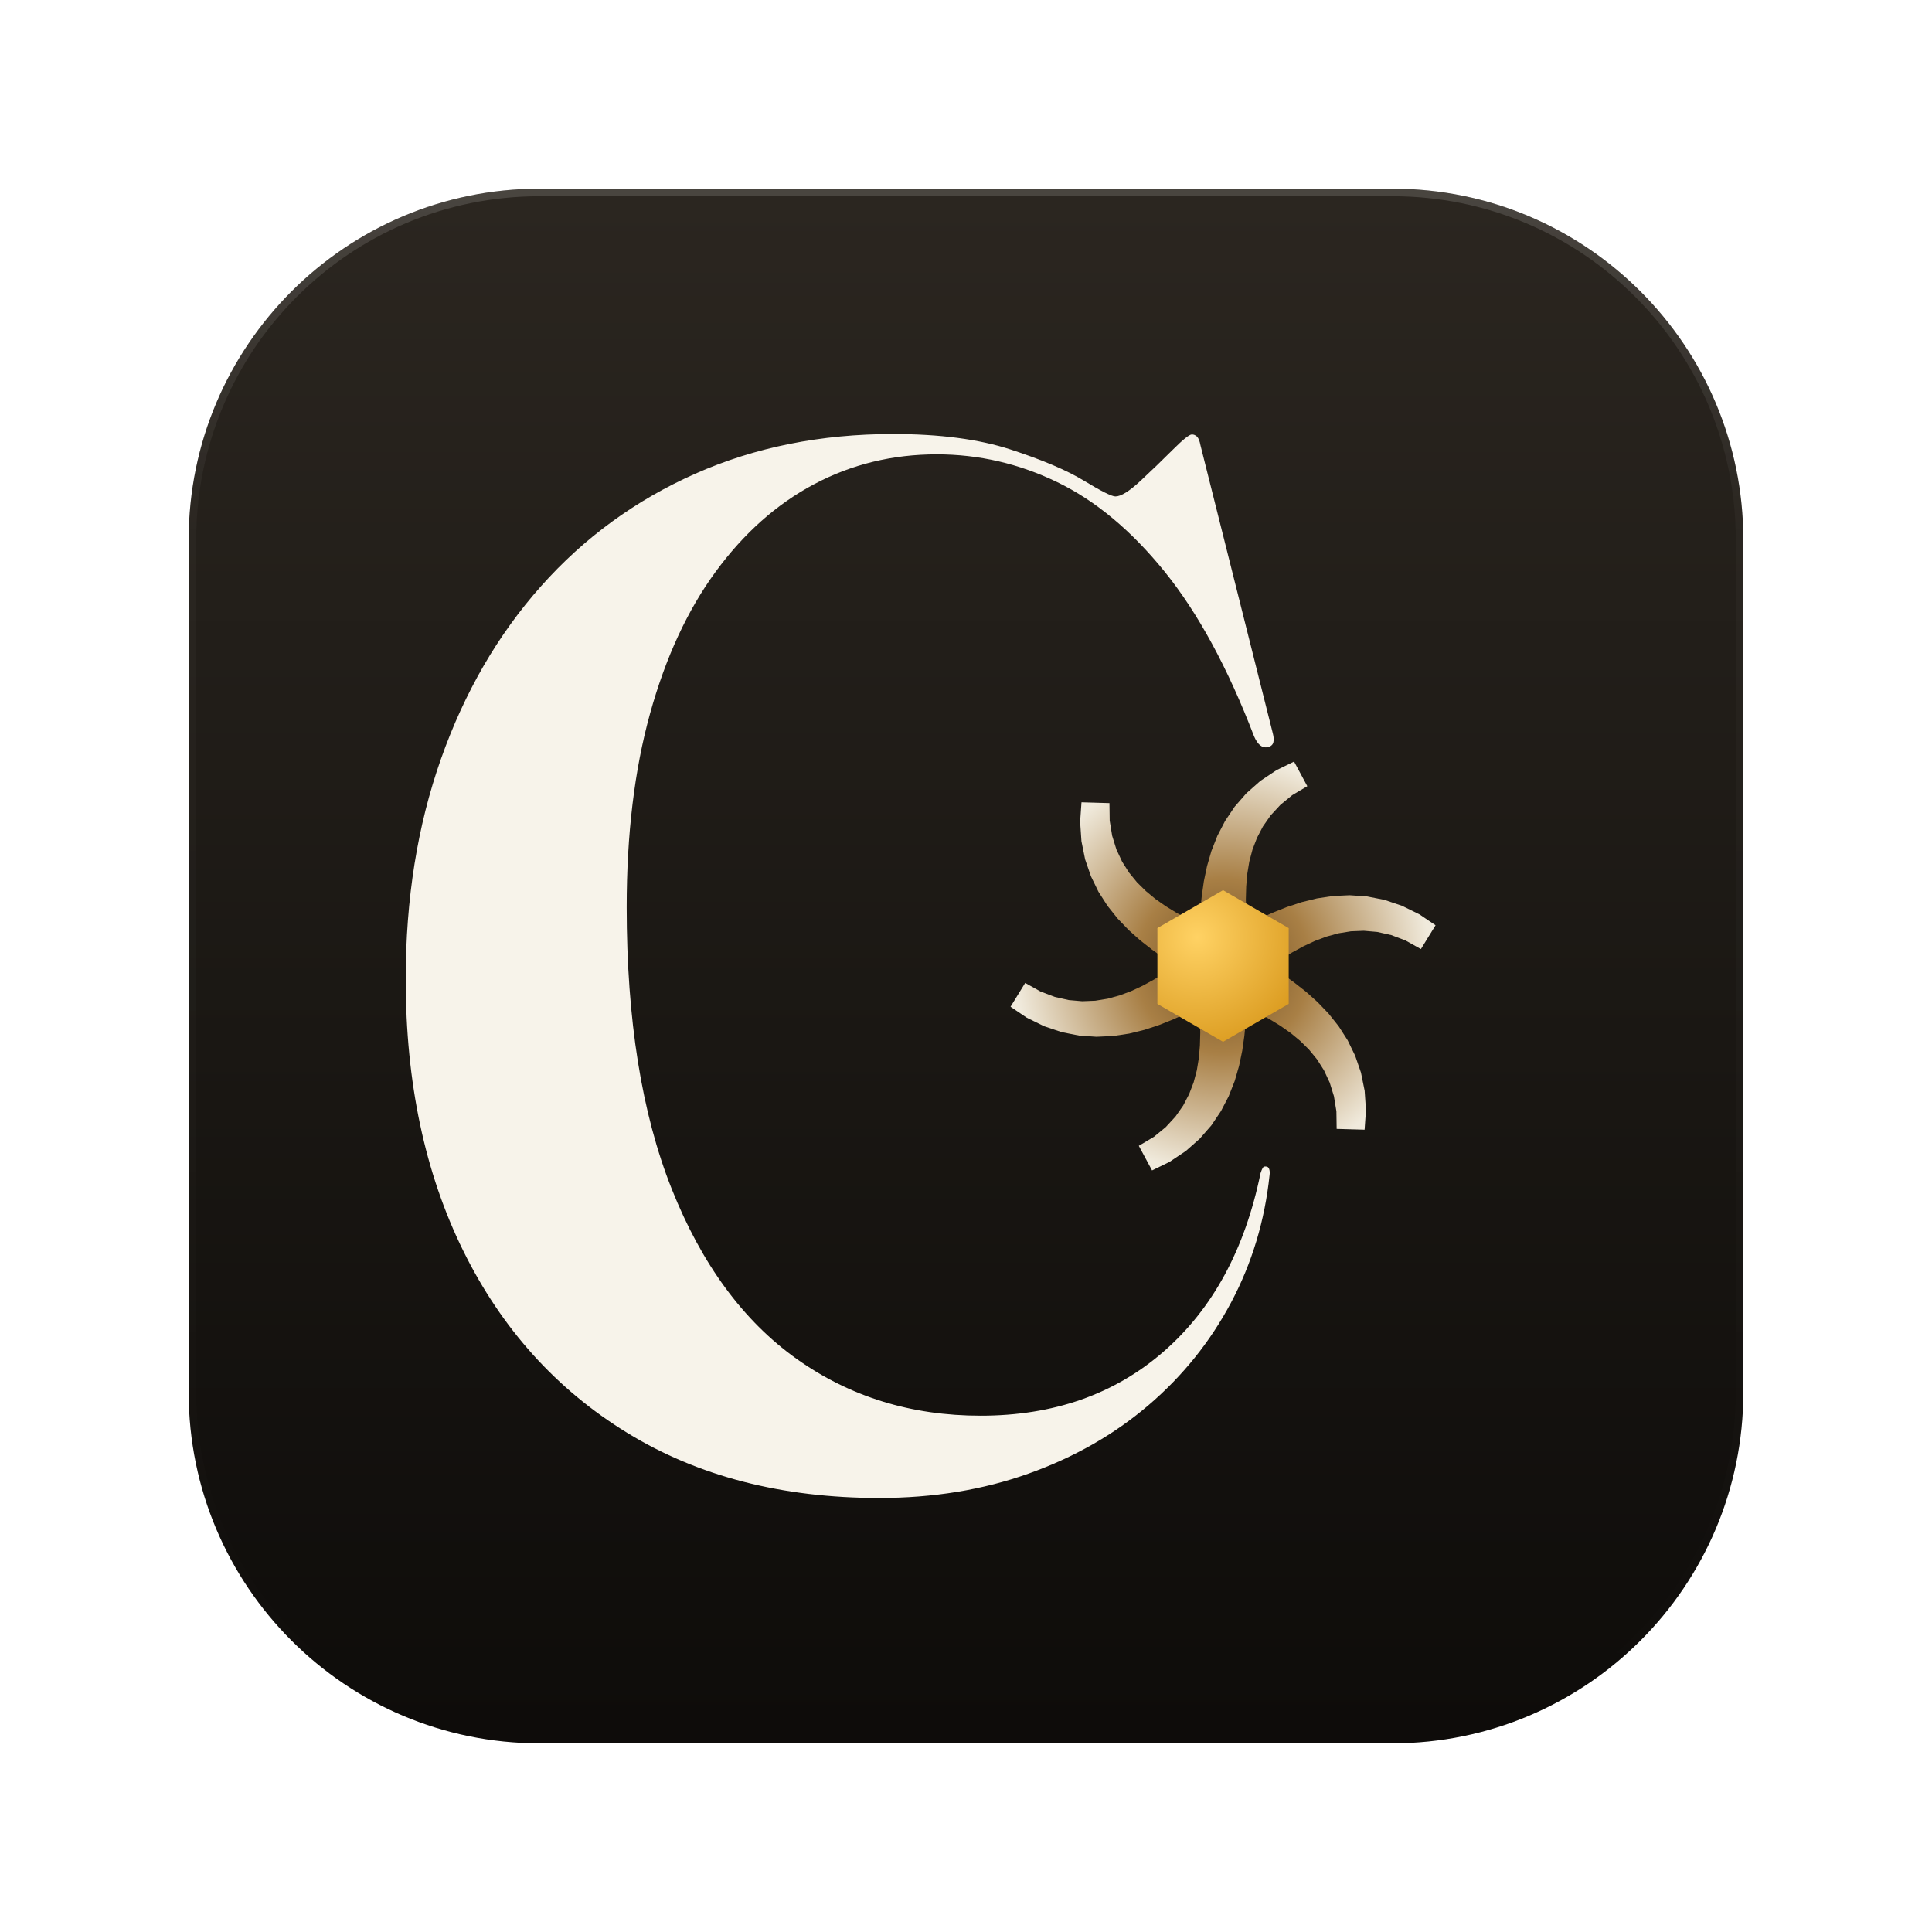
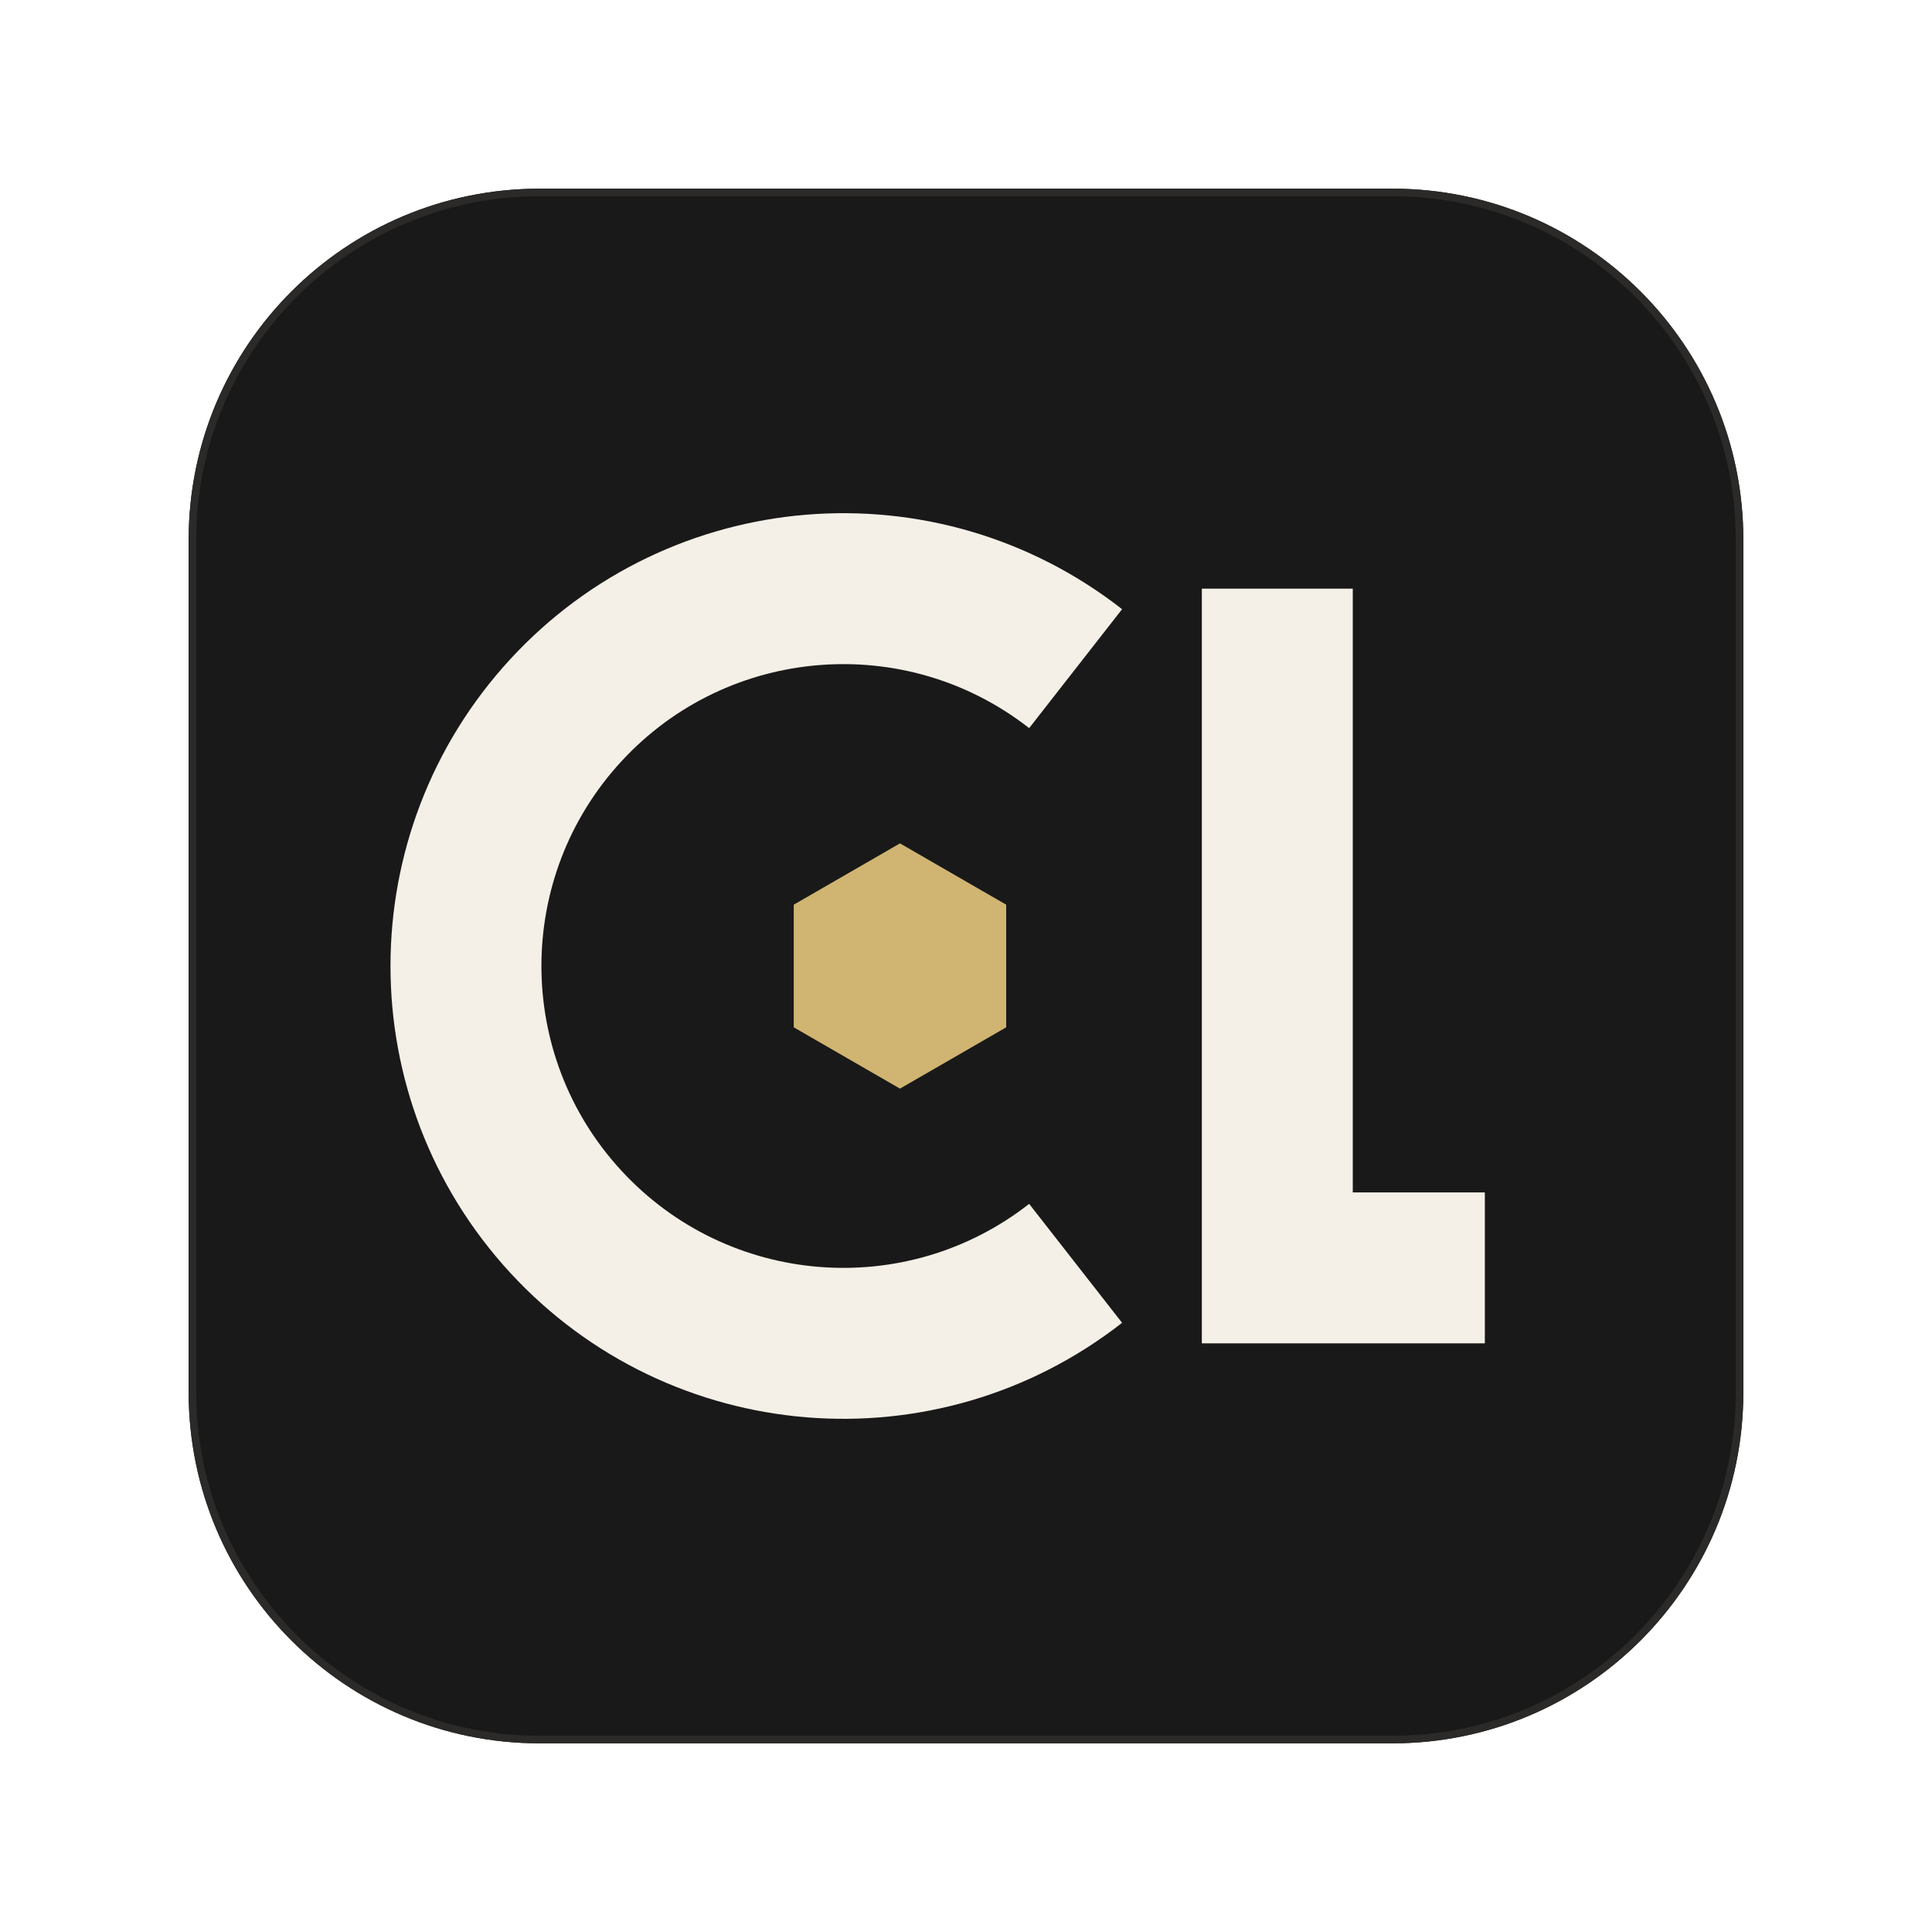
<svg xmlns="http://www.w3.org/2000/svg" viewBox="0 0 1024 1024">
-   <defs>
-     <linearGradient id="bg" x1="0" y1="0" x2="0" y2="1">
-       <stop offset="0" stop-color="#2b2620" />
-       <stop offset="0.55" stop-color="#1a1713" />
-       <stop offset="1" stop-color="#0e0c0a" />
-     </linearGradient>
-     <linearGradient id="rim" x1="0" y1="0" x2="0" y2="1">
-       <stop offset="0" stop-color="rgba(255,255,255,0.14)" />
-       <stop offset="0.2" stop-color="rgba(255,255,255,0.03)" />
-       <stop offset="1" stop-color="rgba(255,255,255,0)" />
-     </linearGradient>
-   </defs>
-   <rect x="100" y="100" width="824" height="824" rx="186" fill="url(#bg)" />
-   <rect x="102" y="102" width="820" height="820" rx="184" fill="none" stroke="url(#rim)" stroke-width="4" />
-   <svg x="215.04" y="215.04" width="593.92" height="593.92" viewBox="0.00 0.00 105.32 100.00">
-     <path transform="translate(-3.6814 97.9396) scale(0.068681)" fill="#f7f3ea" d="M1235.80 -412.20Q1226.00 -318.20 1183.10 -237.50Q1140.20 -156.80 1069.90 -96.80Q999.60 -36.80 906.00 -3.40Q812.40 30.00 701.60 30.00Q502.00 30.00 356.60 -59.20Q211.20 -148.40 132.40 -308.10Q53.60 -467.80 53.60 -680.00Q53.60 -844.80 101.90 -981.50Q150.20 -1118.20 238.80 -1217.80Q327.40 -1317.40 449.90 -1371.70Q572.40 -1426.00 720.40 -1426.00Q816.40 -1426.00 881.40 -1404.80Q946.40 -1383.60 981.80 -1362.10Q1017.20 -1340.60 1024.80 -1340.60Q1036.20 -1340.60 1059.00 -1361.80Q1081.80 -1383.00 1103.00 -1404.20Q1124.20 -1425.40 1129.40 -1425.40Q1133.60 -1425.40 1136.60 -1422.30Q1139.60 -1419.20 1141.20 -1410.60L1240.20 -1016.40Q1242.20 -1008.80 1240.90 -1003.90Q1239.60 -999.00 1233.20 -997.40Q1227.40 -996.40 1222.90 -1000.00Q1218.40 -1003.60 1214.60 -1012.20Q1160.60 -1153.00 1092.30 -1237.50Q1024.00 -1322.00 945.30 -1360.10Q866.60 -1398.20 780.40 -1398.20Q689.60 -1398.20 612.59 -1357.40Q535.59 -1316.60 477.69 -1237.50Q419.79 -1158.40 387.89 -1043.20Q355.99 -928.00 355.99 -778.60Q355.99 -547.80 417.59 -393.00Q479.19 -238.20 588.49 -160.40Q697.79 -82.60 840.40 -82.60Q989.80 -82.60 1090.50 -170.10Q1191.20 -257.60 1223.40 -414.40Q1225.00 -419.40 1226.40 -421.70Q1227.80 -424.00 1230.60 -423.60Q1234.00 -423.60 1235.20 -420.20Q1236.40 -416.80 1235.80 -412.20Z" />
-     <svg x="48.32" y="21.50" width="57.00" height="57.00" viewBox="0 0 120 120">
-       <defs>
-         <radialGradient id="ic-hy" gradientUnits="userSpaceOnUse" cx="60" cy="60" r="41">
-           <stop offset="0.10" stop-color="#7E5A2A" />
-           <stop offset="0.42" stop-color="#A87F45" />
-           <stop offset="1" stop-color="#F0EADC" />
-         </radialGradient>
-         <radialGradient id="ic-co" gradientUnits="userSpaceOnUse" cx="54.9" cy="54.3" r="23.25">
-           <stop offset="0" stop-color="#FFD264" />
-           <stop offset="1" stop-color="#DA9A1E" />
-         </radialGradient>
-       </defs>
-       <polygon points="64.70,52.05 64.57,49.37 64.51,46.79 64.58,44.26 64.79,41.79 65.19,39.36 65.82,36.98 66.71,34.66 67.89,32.39 69.42,30.20 71.34,28.12 73.68,26.20 76.67,24.42 74.05,19.55 70.57,21.25 67.37,23.39 64.62,25.82 62.30,28.48 60.40,31.31 58.88,34.24 57.70,37.23 56.83,40.24 56.20,43.25 55.78,46.21 55.49,49.13 55.30,51.95" fill="url(#ic-hy)" />
-       <polygon points="69.24,60.09 71.49,58.64 73.70,57.30 75.92,56.09 78.17,55.04 80.47,54.18 82.84,53.53 85.30,53.13 87.86,53.03 90.52,53.26 93.28,53.88 96.11,54.95 99.15,56.65 102.05,51.94 98.85,49.78 95.39,48.08 91.90,46.91 88.44,46.23 85.05,46.00 81.75,46.15 78.57,46.63 75.52,47.38 72.61,48.34 69.83,49.45 67.16,50.66 64.62,51.91" fill="url(#ic-hy)" />
-       <polygon points="64.54,68.05 66.92,69.27 69.19,70.51 71.34,71.83 73.37,73.25 75.27,74.82 77.02,76.55 78.60,78.48 79.97,80.64 81.10,83.06 81.94,85.76 82.43,88.75 82.48,92.23 88.01,92.39 88.28,88.53 88.02,84.69 87.29,81.09 86.14,77.75 84.65,74.69 82.87,71.91 80.87,69.40 78.69,67.13 76.41,65.09 74.05,63.24 71.67,61.53 69.32,59.95" fill="url(#ic-hy)" />
-       <polygon points="55.30,67.95 55.43,70.63 55.49,73.21 55.42,75.74 55.21,78.21 54.81,80.64 54.18,83.02 53.29,85.34 52.11,87.61 50.58,89.80 48.66,91.88 46.32,93.80 43.33,95.58 45.95,100.45 49.43,98.75 52.63,96.61 55.38,94.18 57.70,91.52 59.60,88.69 61.12,85.76 62.30,82.77 63.17,79.76 63.80,76.75 64.22,73.79 64.51,70.87 64.70,68.05" fill="url(#ic-hy)" />
-       <polygon points="50.76,59.91 48.51,61.36 46.30,62.70 44.08,63.91 41.83,64.96 39.53,65.82 37.16,66.47 34.70,66.87 32.14,66.97 29.48,66.74 26.72,66.12 23.89,65.05 20.85,63.35 17.95,68.06 21.15,70.22 24.61,71.92 28.10,73.09 31.56,73.77 34.95,74.00 38.25,73.85 41.43,73.37 44.48,72.62 47.39,71.66 50.17,70.55 52.84,69.34 55.38,68.09" fill="url(#ic-hy)" />
-       <polygon points="55.46,51.95 53.08,50.73 50.81,49.49 48.66,48.17 46.63,46.75 44.73,45.18 42.98,43.45 41.40,41.52 40.03,39.36 38.90,36.94 38.06,34.24 37.57,31.25 37.52,27.77 31.99,27.61 31.72,31.47 31.98,35.31 32.71,38.91 33.86,42.25 35.35,45.31 37.13,48.09 39.13,50.60 41.31,52.87 43.59,54.91 45.95,56.76 48.33,58.47 50.68,60.05" fill="url(#ic-hy)" />
-       <polygon points="60.00,45.00 72.99,52.50 72.99,67.50 60.00,75.00 47.01,67.50 47.01,52.50" fill="url(#ic-co)" />
-     </svg>
-   </svg>
+   <rect x="100" y="100" width="824" height="824" rx="186" fill="#191919" />
+   <rect x="102" y="102" width="820" height="820" rx="184" fill="none" stroke="#2B2A28" stroke-width="4" />
+   <g transform="translate(157.00 192.00) scale(10)">
+     <path d="M41.31,47.76 A20,20 0 1 1 41.31,16.24" fill="none" stroke="#F4F0E7" stroke-width="8" stroke-linecap="butt" />
+     <path d="M48,12 h8 v40 h-8 z M48,44 h15 v8 h-15 z" fill="#F4F0E7" />
+     <polygon points="37.63,35.25 32.00,38.50 26.37,35.25 26.37,28.75 32.00,25.50 37.63,28.75" fill="#D0B471" />
+   </g>
</svg>
